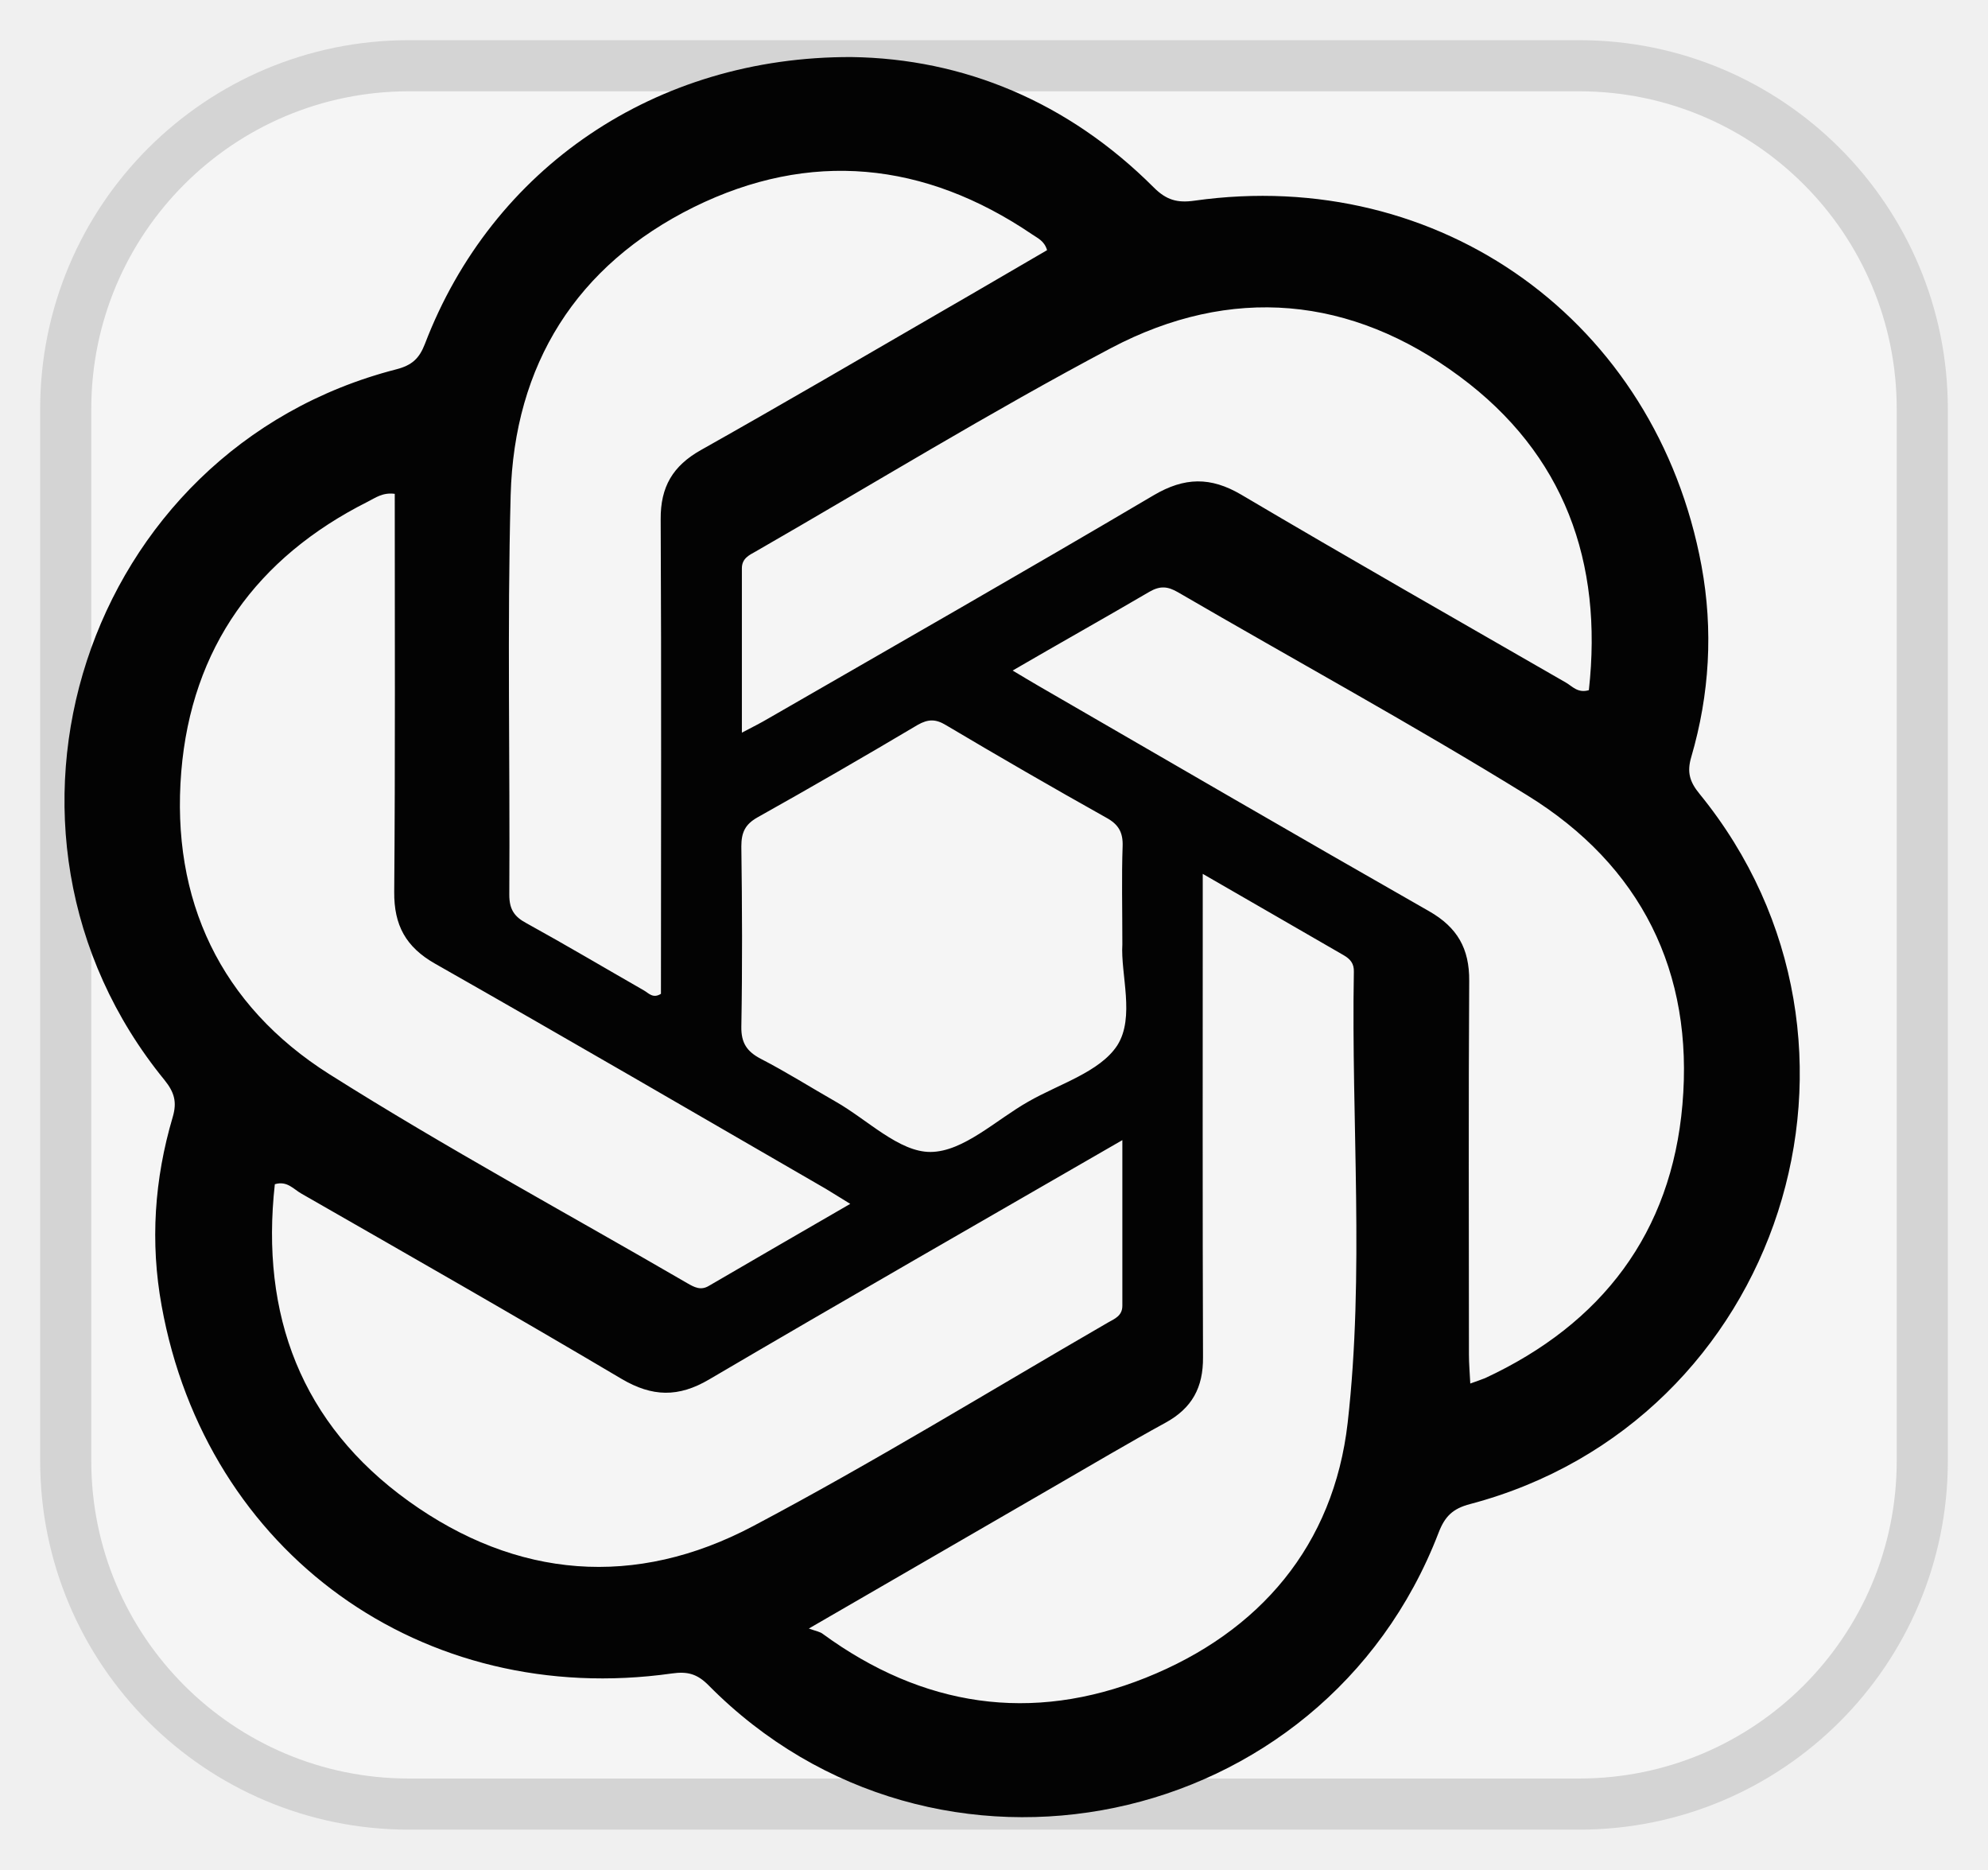
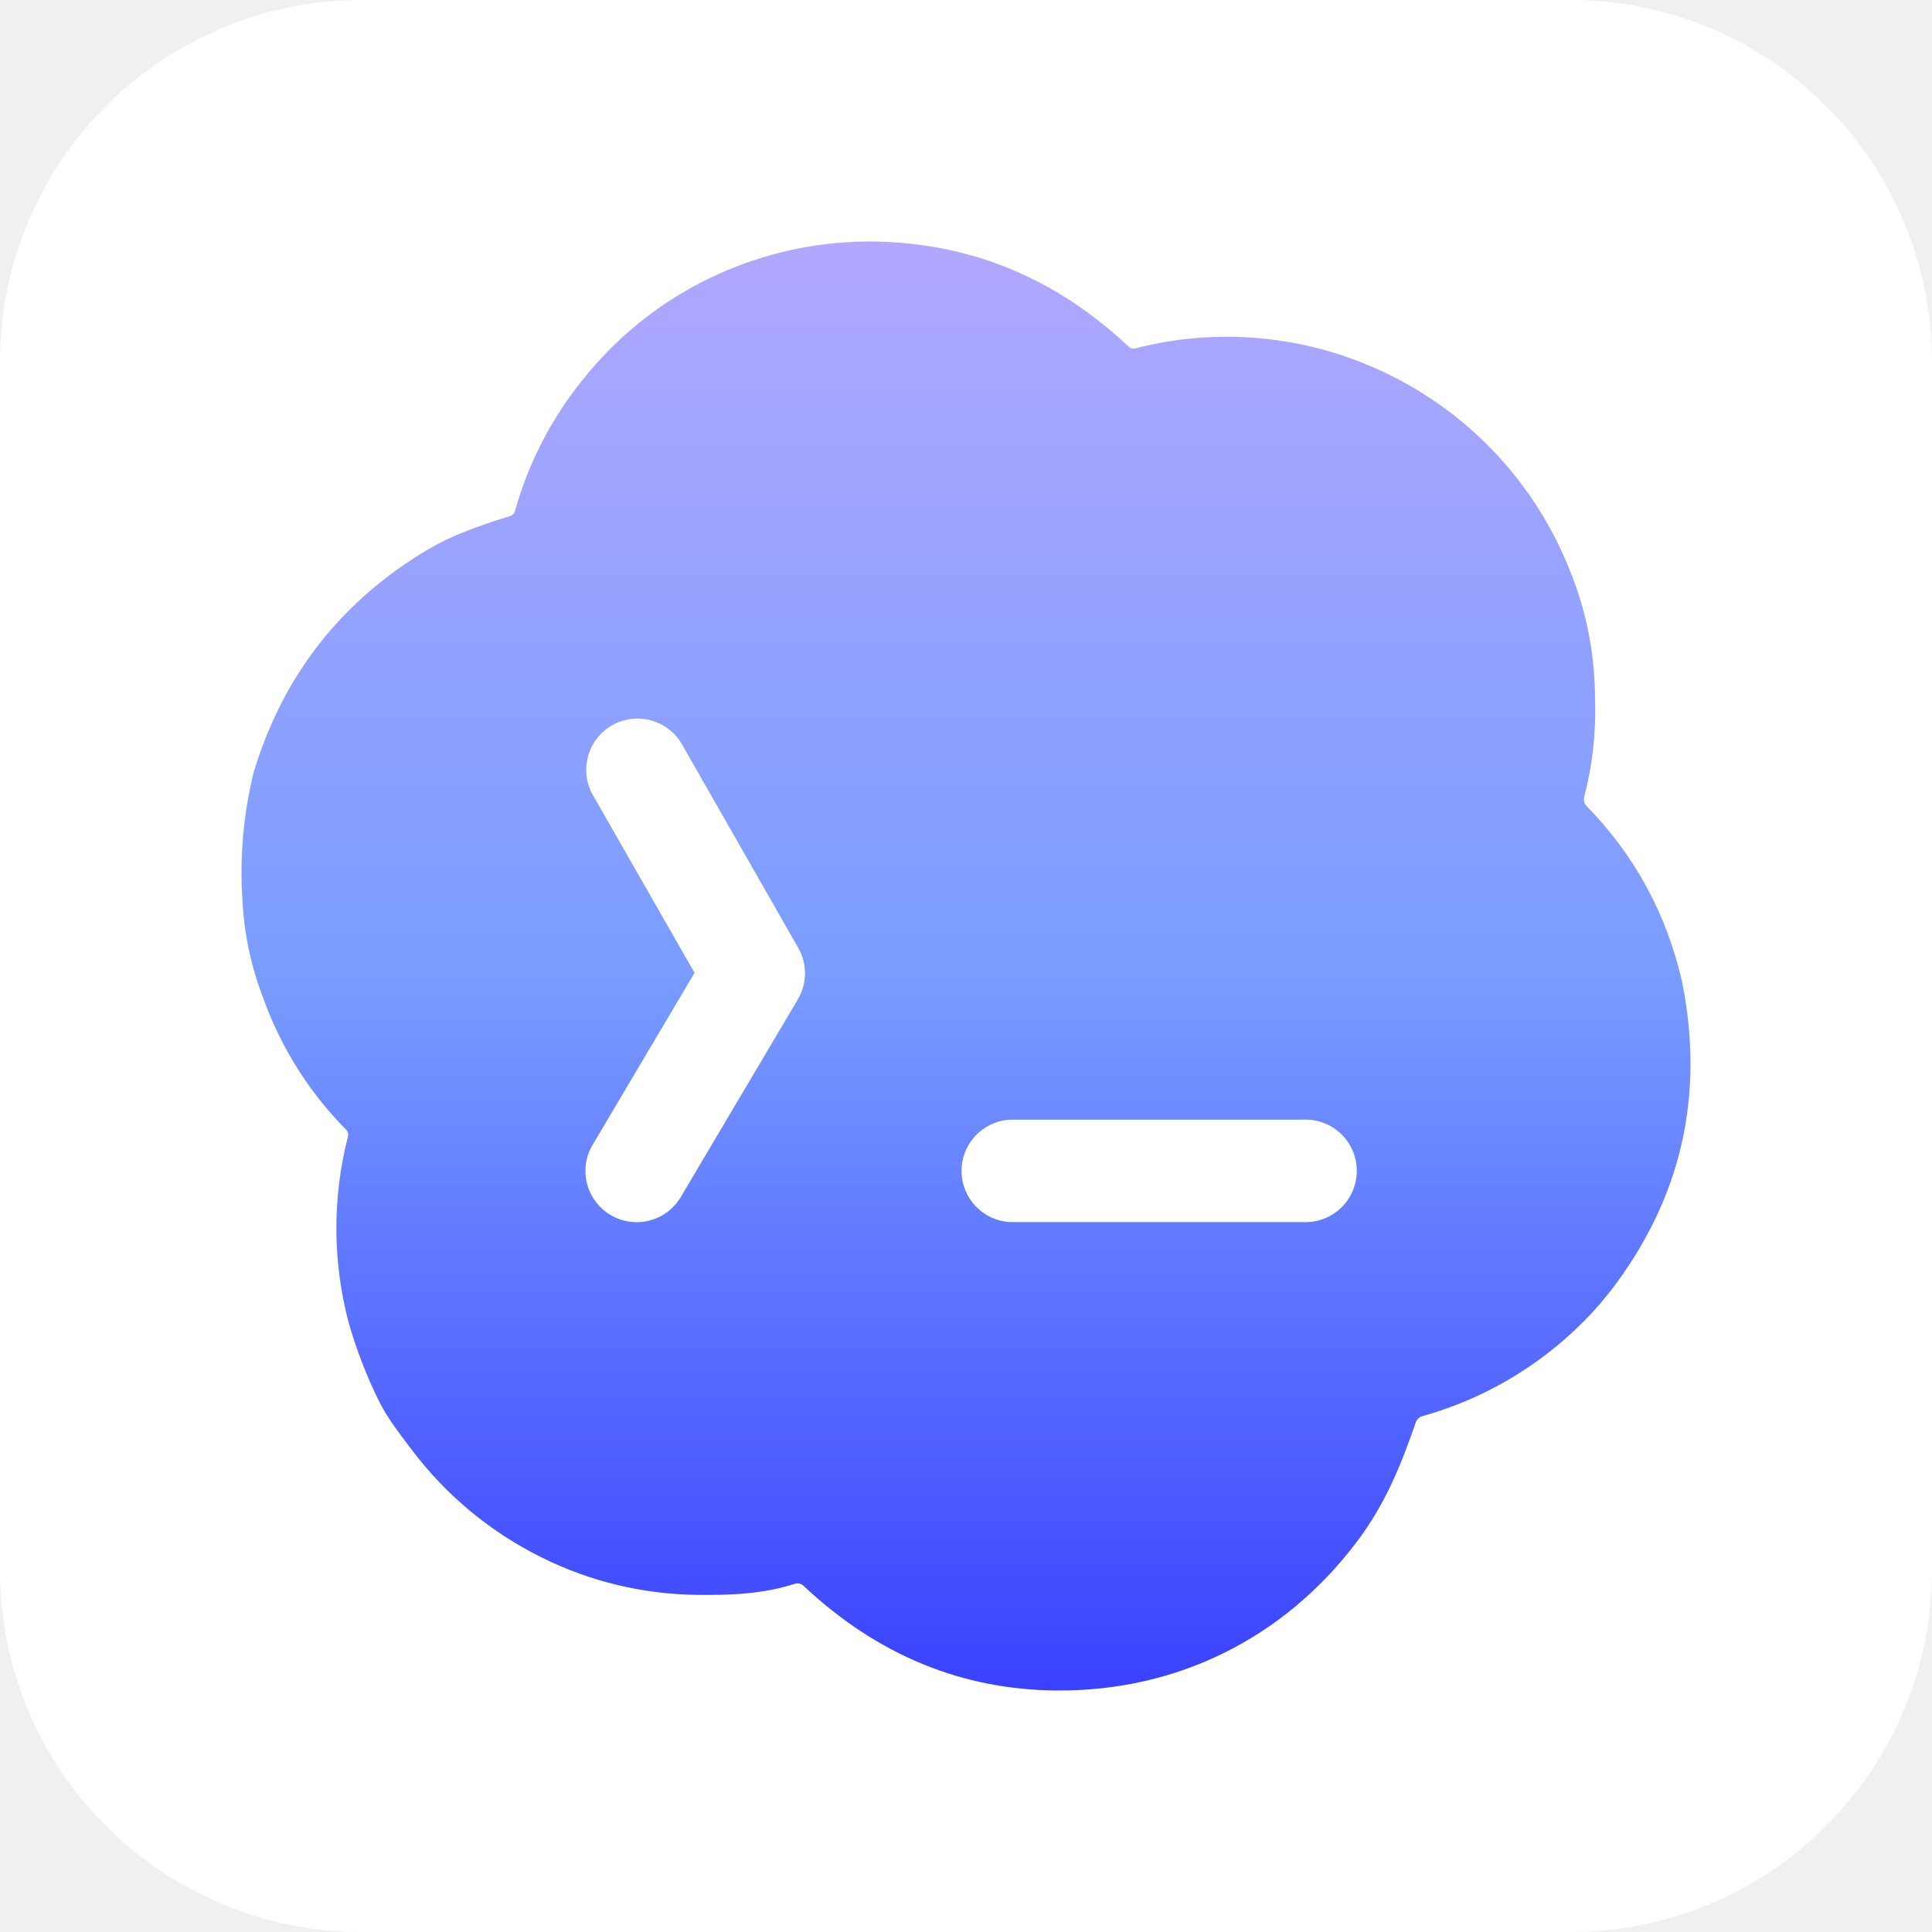
- <svg xmlns="http://www.w3.org/2000/svg" t="1775992285201" class="icon" viewBox="0 0 1089 1024" version="1.1" p-id="26205" width="212.695" height="200">
-   <rect x="36" y="36" width="1017" height="952" rx="188" fill="#f5f5f5" stroke="#d4d4d4" stroke-width="28" />
-   <path d="M466.635 31.246c61.125 0.884 118.42 24.45 165.406 71.436 6.923 6.923 12.962 8.543 22.24 7.217 134.77-19 253.045 66.133 277.79 200.02 6.48 35.202 4.418 70.257-5.598 104.575-2.504 8.396-0.884 13.698 4.566 20.326 111.498 136.832 44.776 343.774-125.638 388.845-9.721 2.504-13.992 6.923-17.38 15.76-63.335 164.67-276.021 209.004-400.039 83.366-6.186-6.186-11.489-7.512-19.884-6.334-136.685 19.295-255.106-65.985-279.556-201.345-6.333-34.76-3.977-69.373 6.039-103.25 2.504-8.395 0.884-13.698-4.419-20.326-111.94-136.979-44.04-345.394 126.964-389.286 8.543-2.21 12.52-5.892 15.613-13.845 36.822-96.328 126.227-157.6 233.896-157.159z m148.173 593.136c-77.327 44.629-152.15 87.49-226.384 131.088-16.791 9.868-31.078 9.574-47.87-0.295-58.179-34.466-116.8-67.9-175.421-101.482-4.272-2.357-7.807-7.218-14.582-5.155-7.954 71.582 14.434 131.235 73.203 173.507 59.21 42.567 124.313 47.869 188.825 13.698 65.986-34.908 129.763-74.087 194.423-111.499 3.682-2.062 7.806-3.682 7.806-9.132v-90.73zM573.568 137c-1.474-5.155-5.303-6.628-8.25-8.69-58.915-39.915-121.66-46.249-185.29-14.876-64.218 31.815-98.39 86.165-100.304 157.895-1.915 72.908-0.294 145.816-0.736 218.725 0 7.806 2.65 11.93 9.279 15.465 21.652 11.93 43.009 24.598 64.366 36.823 2.65 1.473 5.007 4.713 9.426 1.914 0-86.311 0.295-173.065-0.147-259.819-0.147-17.822 6.628-29.31 22.093-38 44.776-25.187 89.11-51.11 133.592-76.886 18.706-10.752 37.412-21.798 55.97-32.55z m85.28 341.565v18.853c0 81.893-0.147 163.934 0.147 245.827 0.147 16.644-6.039 27.985-20.62 35.938-20.474 11.195-40.505 23.125-60.684 34.76-43.45 25.187-87.048 50.374-134.623 77.917 4.125 1.473 6.187 1.768 7.66 2.946 54.644 39.915 114.296 49.047 176.894 24.008 62.599-25.04 102.956-72.614 110.615-139.63 9.28-81.894 1.915-164.67 3.388-247.005 0.147-4.419-1.915-6.923-5.45-8.985-25.04-14.434-49.931-28.869-77.327-44.629z m-104.134-111.35c6.039 3.681 10.163 6.038 14.14 8.395 71.288 41.24 142.429 82.63 214.012 123.429 15.465 8.837 22.093 20.473 21.946 38.148-0.442 68.195-0.147 136.39-0.147 204.585 0 5.008 0.441 9.868 0.736 15.907 3.682-1.325 5.892-2.062 8.101-2.946 64.071-29.752 102.072-79.683 108.11-149.793 6.334-72.614-22.682-130.94-84.986-169.383-62.745-38.738-127.552-74.087-191.329-111.204-5.597-3.24-9.721-3.682-15.613-0.295-24.155 14.14-48.605 27.838-74.97 43.156z m-338.472-96.77c-6.628-0.884-10.605 2.21-14.729 4.271-60.978 30.637-96.622 80.126-102.219 147.88-5.744 70.256 21.505 127.994 81.157 165.7 63.924 40.357 130.646 76.443 196.042 114.444 3.83 2.21 7.365 4.124 11.784 1.473 25.333-14.729 50.667-29.458 77.474-44.923-5.597-3.388-9.427-5.892-13.403-8.249-71.289-41.24-142.43-82.629-214.012-123.281-16.055-9.132-22.536-21.062-22.388-39.326 0.589-72.32 0.294-144.786 0.294-217.99z m190.151 130.793c6.186-3.24 10.31-5.302 14.287-7.659 70.552-40.652 141.251-81.01 211.361-122.398 16.791-9.868 31.078-10.163 47.87-0.294 59.062 34.907 118.567 68.784 177.925 102.955 3.535 2.062 6.48 5.892 12.52 4.124 7.806-70.11-13.404-129.32-70.7-171.74-59.504-44.186-125.343-50.225-191.034-15.612-65.986 34.908-129.762 74.087-194.57 111.35-3.682 2.063-7.659 3.83-7.659 9.28v89.994z m208.415 115.917c0-20.179-0.442-36.97 0.147-53.613 0.295-7.66-2.209-12.078-8.984-15.76-29.458-16.497-58.769-33.435-87.785-50.668-5.597-3.388-9.721-3.388-15.465-0.147-29.016 17.233-58.327 34.171-87.785 50.667-6.775 3.83-8.837 8.249-8.837 15.908 0.442 32.845 0.589 65.838 0 98.684-0.148 8.984 3.093 13.698 10.752 17.675 13.992 7.217 27.248 15.612 40.946 23.419 17.38 9.868 34.76 27.69 51.994 27.543 17.969-0.148 35.791-17.528 53.466-27.543 16.938-9.722 39.179-16.202 48.753-30.784 9.868-15.465 1.767-39.032 2.798-55.38z" fill="#030303" p-id="26206" />
+ <svg xmlns="http://www.w3.org/2000/svg" width="1em" height="1em" viewBox="0 0 24 24">
+   <path d="M19.503 0H4.496A4.496 4.496 0 0 0 0 4.496v15.007A4.496 4.496 0 0 0 4.496 24h15.007A4.496 4.496 0 0 0 24 19.503V4.496A4.496 4.496 0 0 0 19.503 0z" fill="#fff" />
+   <path d="M9.064 3.344a4.578 4.578 0 0 1 2.285-.312c1 .115 1.891.54 2.673 1.275.01.01.024.017.037.021a.09.09 0 0 0 .043 0 4.55 4.55 0 0 1 3.046.275l.047.022.116.057a4.581 4.581 0 0 1 2.188 2.399c.209.51.313 1.041.315 1.595a4.24 4.24 0 0 1-.134 1.223.123.123 0 0 0 .03.115c.594.607.988 1.33 1.183 2.17.289 1.425-.007 2.71-.887 3.854l-.136.166a4.548 4.548 0 0 1-2.201 1.388.123.123 0 0 0-.081.076c-.191.551-.383 1.023-.74 1.494-.9 1.187-2.222 1.846-3.711 1.838-1.187-.006-2.239-.44-3.157-1.302a.107.107 0 0 0-.105-.024c-.388.125-.78.143-1.204.138a4.441 4.441 0 0 1-1.945-.466 4.544 4.544 0 0 1-1.61-1.335c-.152-.202-.303-.392-.414-.617a5.81 5.81 0 0 1-.37-.961 4.582 4.582 0 0 1-.014-2.298.124.124 0 0 0 .006-.056.085.085 0 0 0-.027-.048 4.467 4.467 0 0 1-1.034-1.651 3.896 3.896 0 0 1-.251-1.192 5.189 5.189 0 0 1 .141-1.6c.337-1.112.982-1.985 1.933-2.618.212-.141.413-.251.601-.33.215-.089.43-.164.646-.227a.098.098 0 0 0 .065-.066 4.51 4.51 0 0 1 .829-1.615 4.535 4.535 0 0 1 1.837-1.388zm3.482 10.565a.637.637 0 0 0 0 1.272h3.636a.637.637 0 1 0 0-1.272h-3.636zM8.462 9.23a.637.637 0 0 0-1.106.631l1.272 2.224-1.266 2.136a.636.636 0 1 0 1.095.649l1.454-2.455a.636.636 0 0 0 .005-.64L8.462 9.23z" fill="url(#codex-gradient)" />
+   <defs>
+     <linearGradient id="codex-gradient" x1="12" y1="3" x2="12" y2="21" gradientUnits="userSpaceOnUse">
+       <stop stop-color="#B1A7FF" />
+       <stop offset=".5" stop-color="#7A9DFF" />
+       <stop offset="1" stop-color="#3941FF" />
+     </linearGradient>
+   </defs>
</svg>
